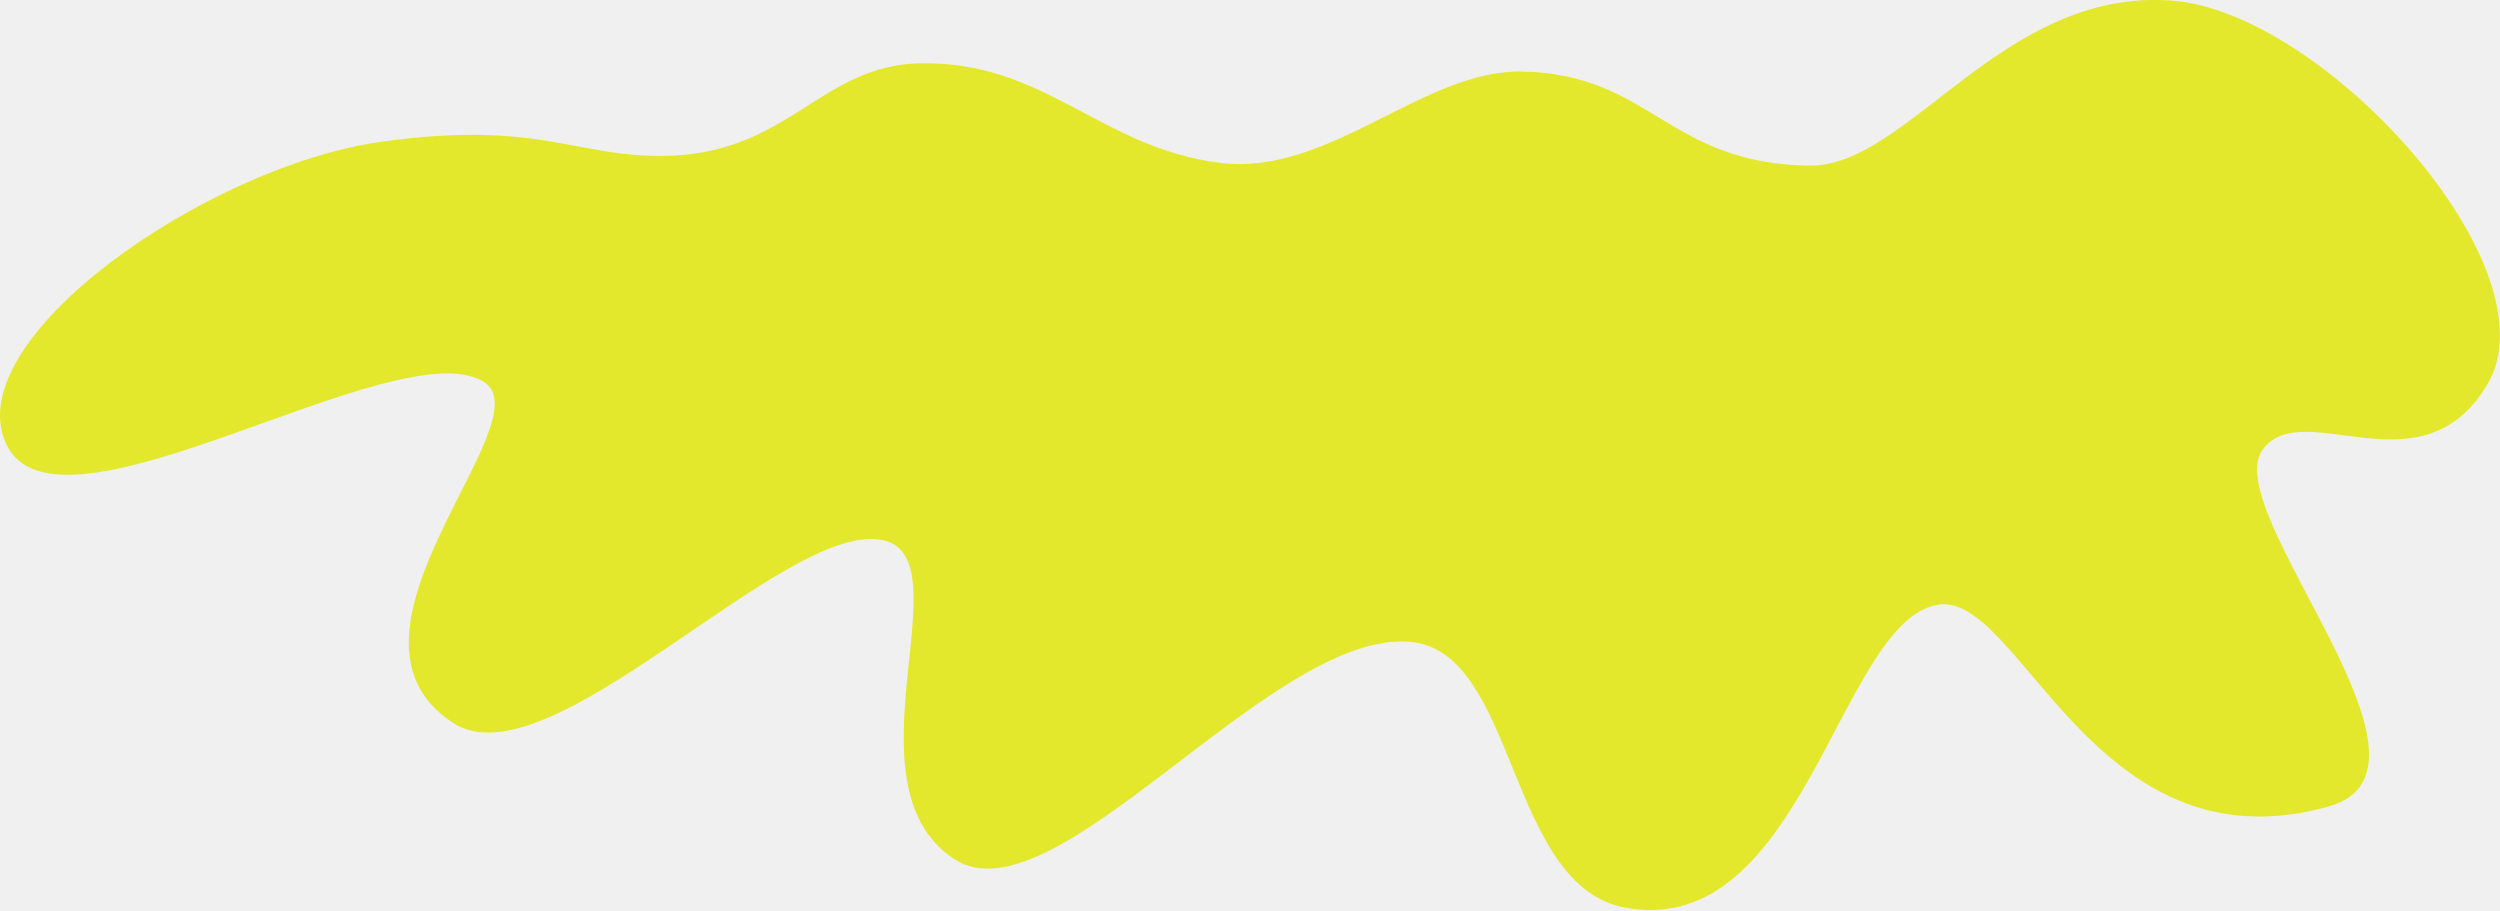
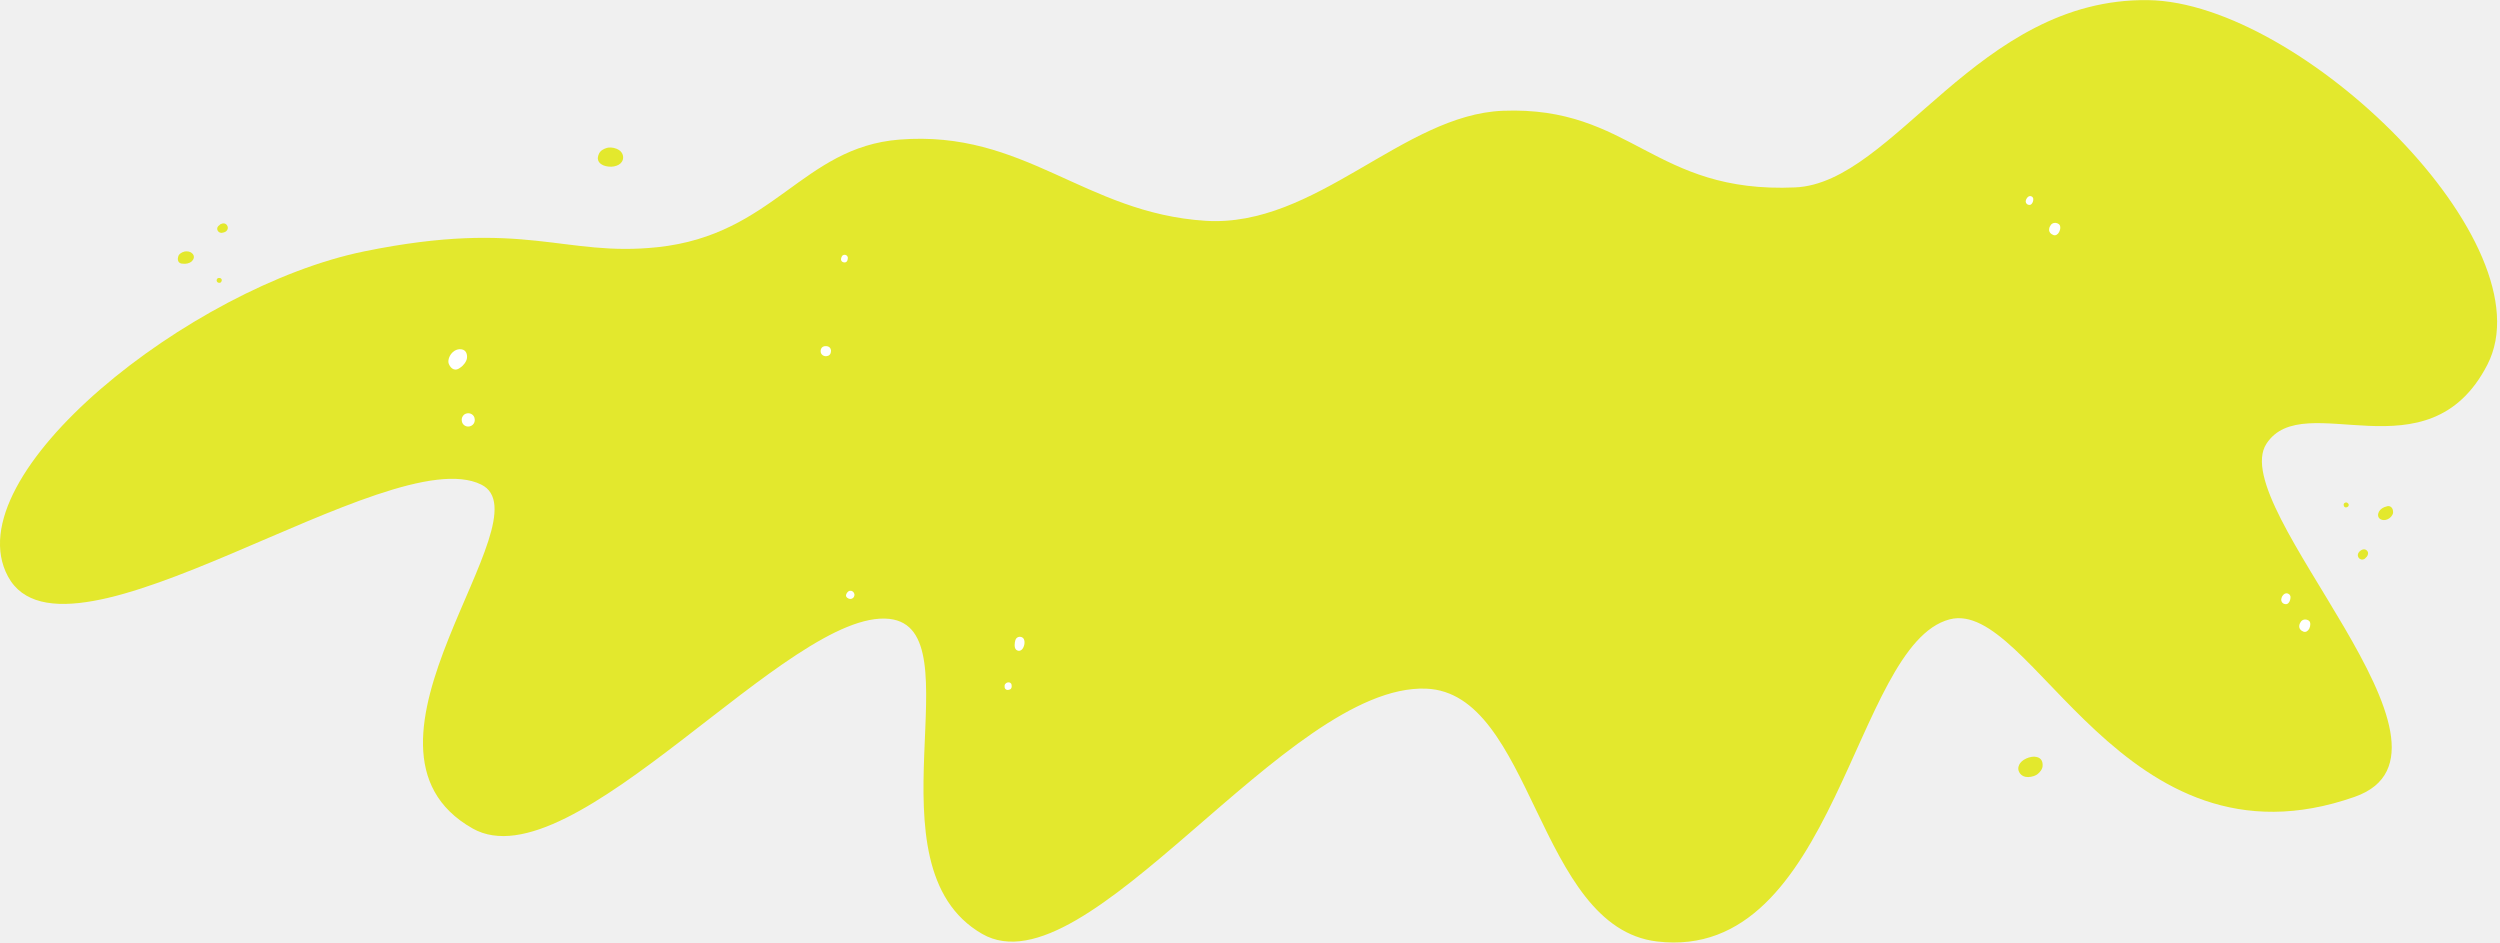
- <svg xmlns="http://www.w3.org/2000/svg" version="1.1" id="_x2018_ëîé_x5F_1" x="0px" y="0px" viewBox="0 0 2034.2 740.6" style="enable-background:new 0 0 2034.2 740.6;" xml:space="preserve">
+ <svg xmlns="http://www.w3.org/2000/svg" version="1.1" id="_x2018_ëîé_x5F_1" x="0px" y="0px" viewBox="0 0 2029 764.9" style="enable-background:new 0 0 2029 764.9;" xml:space="preserve">
  <style type="text/css">
	.st0{fill-rule:evenodd;clip-rule:evenodd;fill:#DB8B2A;}
	.st1{fill-rule:evenodd;clip-rule:evenodd;fill:#E3E82D;}
	.st2{fill-rule:evenodd;clip-rule:evenodd;fill:#F3C6EF;}
	.st3{fill-rule:evenodd;clip-rule:evenodd;fill:#FDE7FC;}
	.st4{fill-rule:evenodd;clip-rule:evenodd;fill:#A55669;}
	.st5{fill-rule:evenodd;clip-rule:evenodd;fill:#8E3A4F;}
	.st6{fill-rule:evenodd;clip-rule:evenodd;fill:#57271B;}
	.st7{fill-rule:evenodd;clip-rule:evenodd;fill:#7F3C22;}
	.st8{fill-rule:evenodd;clip-rule:evenodd;fill:#FFD140;}
	.st9{fill-rule:evenodd;clip-rule:evenodd;fill:#DB150C;}
	.st10{fill-rule:evenodd;clip-rule:evenodd;fill:#EF442A;}
	.st11{fill-rule:evenodd;clip-rule:evenodd;fill:#B02018;}
	.st12{fill-rule:evenodd;clip-rule:evenodd;fill:#646614;}
	.st13{fill-rule:evenodd;clip-rule:evenodd;fill:#FFFFFF;}
	.st14{fill:#FFFFFF;}
</style>
-   <path class="st1" d="M1239.1,58.2c-80.9-1.9-157.7,85.5-246.4,74.3c-97.8-12.3-142.1-82.9-244-81c-79.2,1.5-106.2,70.8-201.1,75.1  c-76.8,3.5-105.7-29.8-237.8-11.2C167.7,135.5-34.4,276.2,5,361.2c41.6,89.7,315.5-92.7,387.9-51c53.2,30.6-136.3,205.3-24.1,278.1  c78.1,50.7,267.9-163.1,348.1-149.1c70.6,12.4-33.3,198.7,59.5,259.8c81.6,53.7,258.8-187.7,371.7-176.7  c86.7,8.5,78,198.8,174.6,216.3c144.2,26.2,173.5-230.5,252.9-246.4c67.8-13.6,126.9,218.5,319.5,163.9  c108-30.7-90.7-240.7-54-290.3c33-44.6,129.2,37.1,182.8-53c56.3-94.7-132.6-302.9-256.6-312.3C1629.5-9.9,1552.6,136,1472.1,134.8  C1356.7,132.9,1343.5,60.6,1239.1,58.2L1239.1,58.2z" />
+   <g>
+     <path class="st1" d="M1219.8,89.9c-80.9,3.1-152.2,95-241.4,89.3c-98.4-6.3-146.9-74-248.5-65.9c-78.9,6.3-101.7,77.2-196.1,87.3   c-76.4,8.2-107.4-23.3-238.1,3.4C155.1,232.6-38,385.4,6.5,467.9c47,87,309.2-111.8,384.1-74.6c54.9,27.2-123.4,213.3-7,279.1   c81.1,45.8,257.4-179.2,338.3-170.1c71.2,8-21.1,200.4,75.3,255.7c84.8,48.6,246.8-203.2,360.1-199.1   c87.1,3.2,90,193.6,187.5,205.2c145.6,17.3,159.1-240.7,237.4-261.4c66.8-17.7,140.1,210.4,328.9,144   c106-37.2-105.2-234.7-71.7-286.5c30.2-46.6,131.2,29.1,179.3-64.1c50.5-97.9-150.9-294.2-275.2-296   c-138.3-2-206.1,148.4-286.5,152C1341.8,157.3,1324.1,85.9,1219.8,89.9L1219.8,89.9z" />
+     <path class="st1" d="M1906.2,409.5c0.2,1.2-0.6,1.9-1.6,2.2c-0.9,0.3-1.8,0-2.2-0.8c0-0.1-0.2-0.6-0.3-1.1c0-0.6,0.1-1.2,0.8-1.6   l0,0c0.9-0.7,2.1-0.5,2.8,0.4C1906,408.8,1906.2,409.1,1906.2,409.5L1906.2,409.5z M1936.7,411.1c0.3-0.1,0.7-0.2,1-0.3   c1.5-0.3,2.8,0.3,3.7,1.6c0.8,1.1,0.9,3.2,0.8,3.9c-0.4,2.2-2.4,4.4-4.8,5.3c-1.9,0.7-3.8,0.7-5.4-0.2c-2.6-1.5-2.2-4.4-1.2-6.2   C1931.8,413.3,1934.3,411.6,1936.7,411.1L1936.7,411.1z M1657.1,617.4c0.6,1.1,1.2,4,0.2,6.3c-1,2.6-3.5,4.6-4.7,5.3   c-2.3,1.3-6,2-8.6,1.5c-2-0.4-3.5-1.4-4.5-2.7c-1.8-2.4-1.8-4.9-0.7-7.2c0.9-1.9,3-3.8,5.7-5c2.8-1.3,6.1-1.8,8.1-1.3   C1654.8,614.7,1656.3,615.8,1657.1,617.4L1657.1,617.4z M1920.2,452.5c-0.5,0.6-1.1,1.2-1.8,1.4c-1,0.4-1.9,0.3-2.7-0.1   c-0.7-0.3-1.5-0.9-1.9-2.1c-0.3-0.9-0.3-2,0.4-3.1c0.5-0.9,1.8-2,2.8-2.4c2.2-0.9,3.8,0.1,4.5,1.3c0.3,0.5,0.5,1.1,0.4,1.8   c0,0.6-0.3,1.6-0.9,2.4C1920.8,452,1920.5,452.2,1920.2,452.5L1920.2,452.5z" />
+     <path class="st1" d="M175.9,227c0.3-1.2,1.3-1.5,2.3-1.4c1,0.1,1.7,0.7,1.8,1.6c0,0.1,0,0.6-0.2,1.1c-0.2,0.5-0.6,1.1-1.3,1.2   l-0.1,0c-1.1,0.3-2.2-0.4-2.5-1.4C175.8,227.7,175.8,227.3,175.9,227L175.9,227z M148.3,214c-0.4,0-0.7,0-1.1-0.1   c-1.5-0.3-2.5-1.3-2.8-2.8c-0.3-1.3,0.3-3.3,0.7-4c1.2-1.8,3.9-3.2,6.5-3.1c2,0,3.8,0.8,4.9,2.2c1.9,2.4,0.3,4.9-1.2,6.2   C153.7,213.7,150.7,214.4,148.3,214L148.3,214z M485.2,128.9c-0.1-1.3,0.4-4.1,2.2-6c1.9-2,5-2.9,6.3-3.1c2.6-0.4,6.3,0.4,8.6,1.9   c1.7,1.1,2.7,2.6,3.2,4.2c0.7,2.9-0.2,5.2-2.1,6.9c-1.6,1.4-4.3,2.4-7.2,2.5c-3.1,0.1-6.3-0.7-8-1.9   C486.3,132.3,485.4,130.6,485.2,128.9L485.2,128.9z M179.2,181.9c0.7-0.4,1.5-0.6,2.2-0.6c1,0,1.9,0.4,2.5,1.1c0.5,0.6,1,1.4,1,2.7   c-0.1,0.9-0.5,1.9-1.5,2.7c-0.8,0.6-2.4,1.1-3.4,1.2c-2.4,0-3.5-1.6-3.7-2.9c-0.1-0.6,0-1.2,0.3-1.8c0.2-0.5,0.9-1.3,1.8-1.8   C178.5,182.1,178.9,182,179.2,181.9L179.2,181.9z" />
+   </g>
+   <path class="st13" d="M1873.8,503.7c-2.1-1.4-4.8-1.2-6.3,0.7c-0.5,0.7-1.3,2-1.4,3.3c-0.3,2.5,1.2,4.1,3.5,5  c1.7,0.6,3.6-0.5,4.6-2.5C1875.3,508,1875.5,504.8,1873.8,503.7z" />
+   <path class="st13" d="M1857.4,482c-1.4-0.9-3-0.5-4.2,0.7c-0.7,0.7-1.3,1.7-1.5,2.6c-0.3,0.8-0.3,1.5-0.2,2.1  c0.3,1.5,1.4,2.5,2.6,2.8c1.8,0.5,3-0.1,4-1.9c0.8-1.5,0.9-3.2,0.9-3.9C1858.8,483.3,1858.3,482.5,1857.4,482z" />
+   <path class="st13" d="M818.2,553.8c-1.4,0.2-2,0.9-2.5,1.5c-0.4,0.7-0.5,1.7-0.3,2.8c0.3,1.3,1.7,2.2,3.1,1.8c1-0.3,1.8-0.3,2.3-1.5  c0.4-0.8,0.3-1.8,0.2-2.6C820.9,554.6,819.6,553.6,818.2,553.8z" />
+   <path class="st13" d="M687.6,211.7c0.5-1.1,0.5-2.4,0.5-2.8c-0.3-1.4-1.6-2.3-3-2.1c-0.6,0.1-1.3,0.4-1.8,1.2  c-0.3,0.5-0.6,1.5-0.7,1.9c-0.3,1.4,0.6,2.7,2,3C686.2,213.3,687.1,212.6,687.6,211.7z" />
+   <path class="st13" d="M828.5,516.9c-1.6-0.3-2.9,0.2-3.9,1.5c-0.7,0.9-1.5,4.6-0.9,7.1c0.4,1.6,1.4,2.3,2.5,2.6c1,0.3,2.1,0,3-0.8  c0.9-0.7,1.7-2.3,2.1-4c0.4-1.8,0.2-3.6-0.4-4.7C830.4,517.7,829.5,517.1,828.5,516.9z" />
+   <path class="st13" d="M382.1,335.8c-1-0.4-2.2-0.6-3.5-0.2c-0.6,0.2-2.1,0.5-3.2,2.5c-0.6,1.1-0.8,2.3-0.6,3.4  c0.2,2.6,2.4,4.7,5.2,4.7c1.7,0,3.6-0.9,4.6-2.6c0.7-1.2,1-2.8,0.4-4.8C384.4,337.1,383.1,336.2,382.1,335.8z" />
+   <path class="st13" d="M670.6,280.9c-2.1-0.1-4,0.7-4.5,3.2c-0.1,0.7-0.1,1.4,0.1,2.2c0.7,2.1,3.1,3.3,5.3,2.6l0.1,0  c1.5-0.3,2.3-1.4,2.6-2.5c0.3-1.1,0.3-2.2,0.2-2.3C674.1,282.2,672.7,281,670.6,280.9z" />
+   <path class="st13" d="M379,290.6c0.3-2.7-0.4-6.5-4.5-7.1c-2.4-0.4-4.9,0.4-6.9,2.2c-2.6,2.3-4.1,6-3.6,8.8c0.2,1,1.4,3.5,2.9,4.5  c1.7,1.2,3.6,1.3,5.4,0.2c0.4-0.2,0.8-0.5,1.2-0.8C376.2,296.7,378.7,293.3,379,290.6z" />
+   <path class="st13" d="M689.6,479.5c-1.5,0.3-2.9,2.3-3,3.7c0,0.6,0.2,1.7,1.9,2.5c1.7,0.9,3.8,0.2,4.6-1.4c0.3-0.6,0.4-1.2,0.4-1.8  C693,479.9,690.9,479.2,689.6,479.5z" />
+   <path class="st13" d="M1670.8,181.8c-2.1-1.4-4.8-1.2-6.3,0.7c-0.5,0.7-1.3,2-1.4,3.3c-0.3,2.5,1.2,4.1,3.5,5  c1.7,0.6,3.6-0.5,4.6-2.5C1672.4,186.1,1672.6,182.9,1670.8,181.8z" />
+   <path class="st13" d="M1650.2,161.4c-0.1-0.8-0.5-1.5-1.2-1.9c-1.2-0.7-2.4-0.4-3.4,0.6c-0.6,0.6-1,1.4-1.3,2.1  c-0.2,0.7-0.3,1.3-0.2,1.7c0.2,1.2,1.2,2.1,2.1,2.3c1.5,0.4,2.5-0.1,3.3-1.6C1650.2,163.4,1650.3,161.9,1650.2,161.4z" />
</svg>
